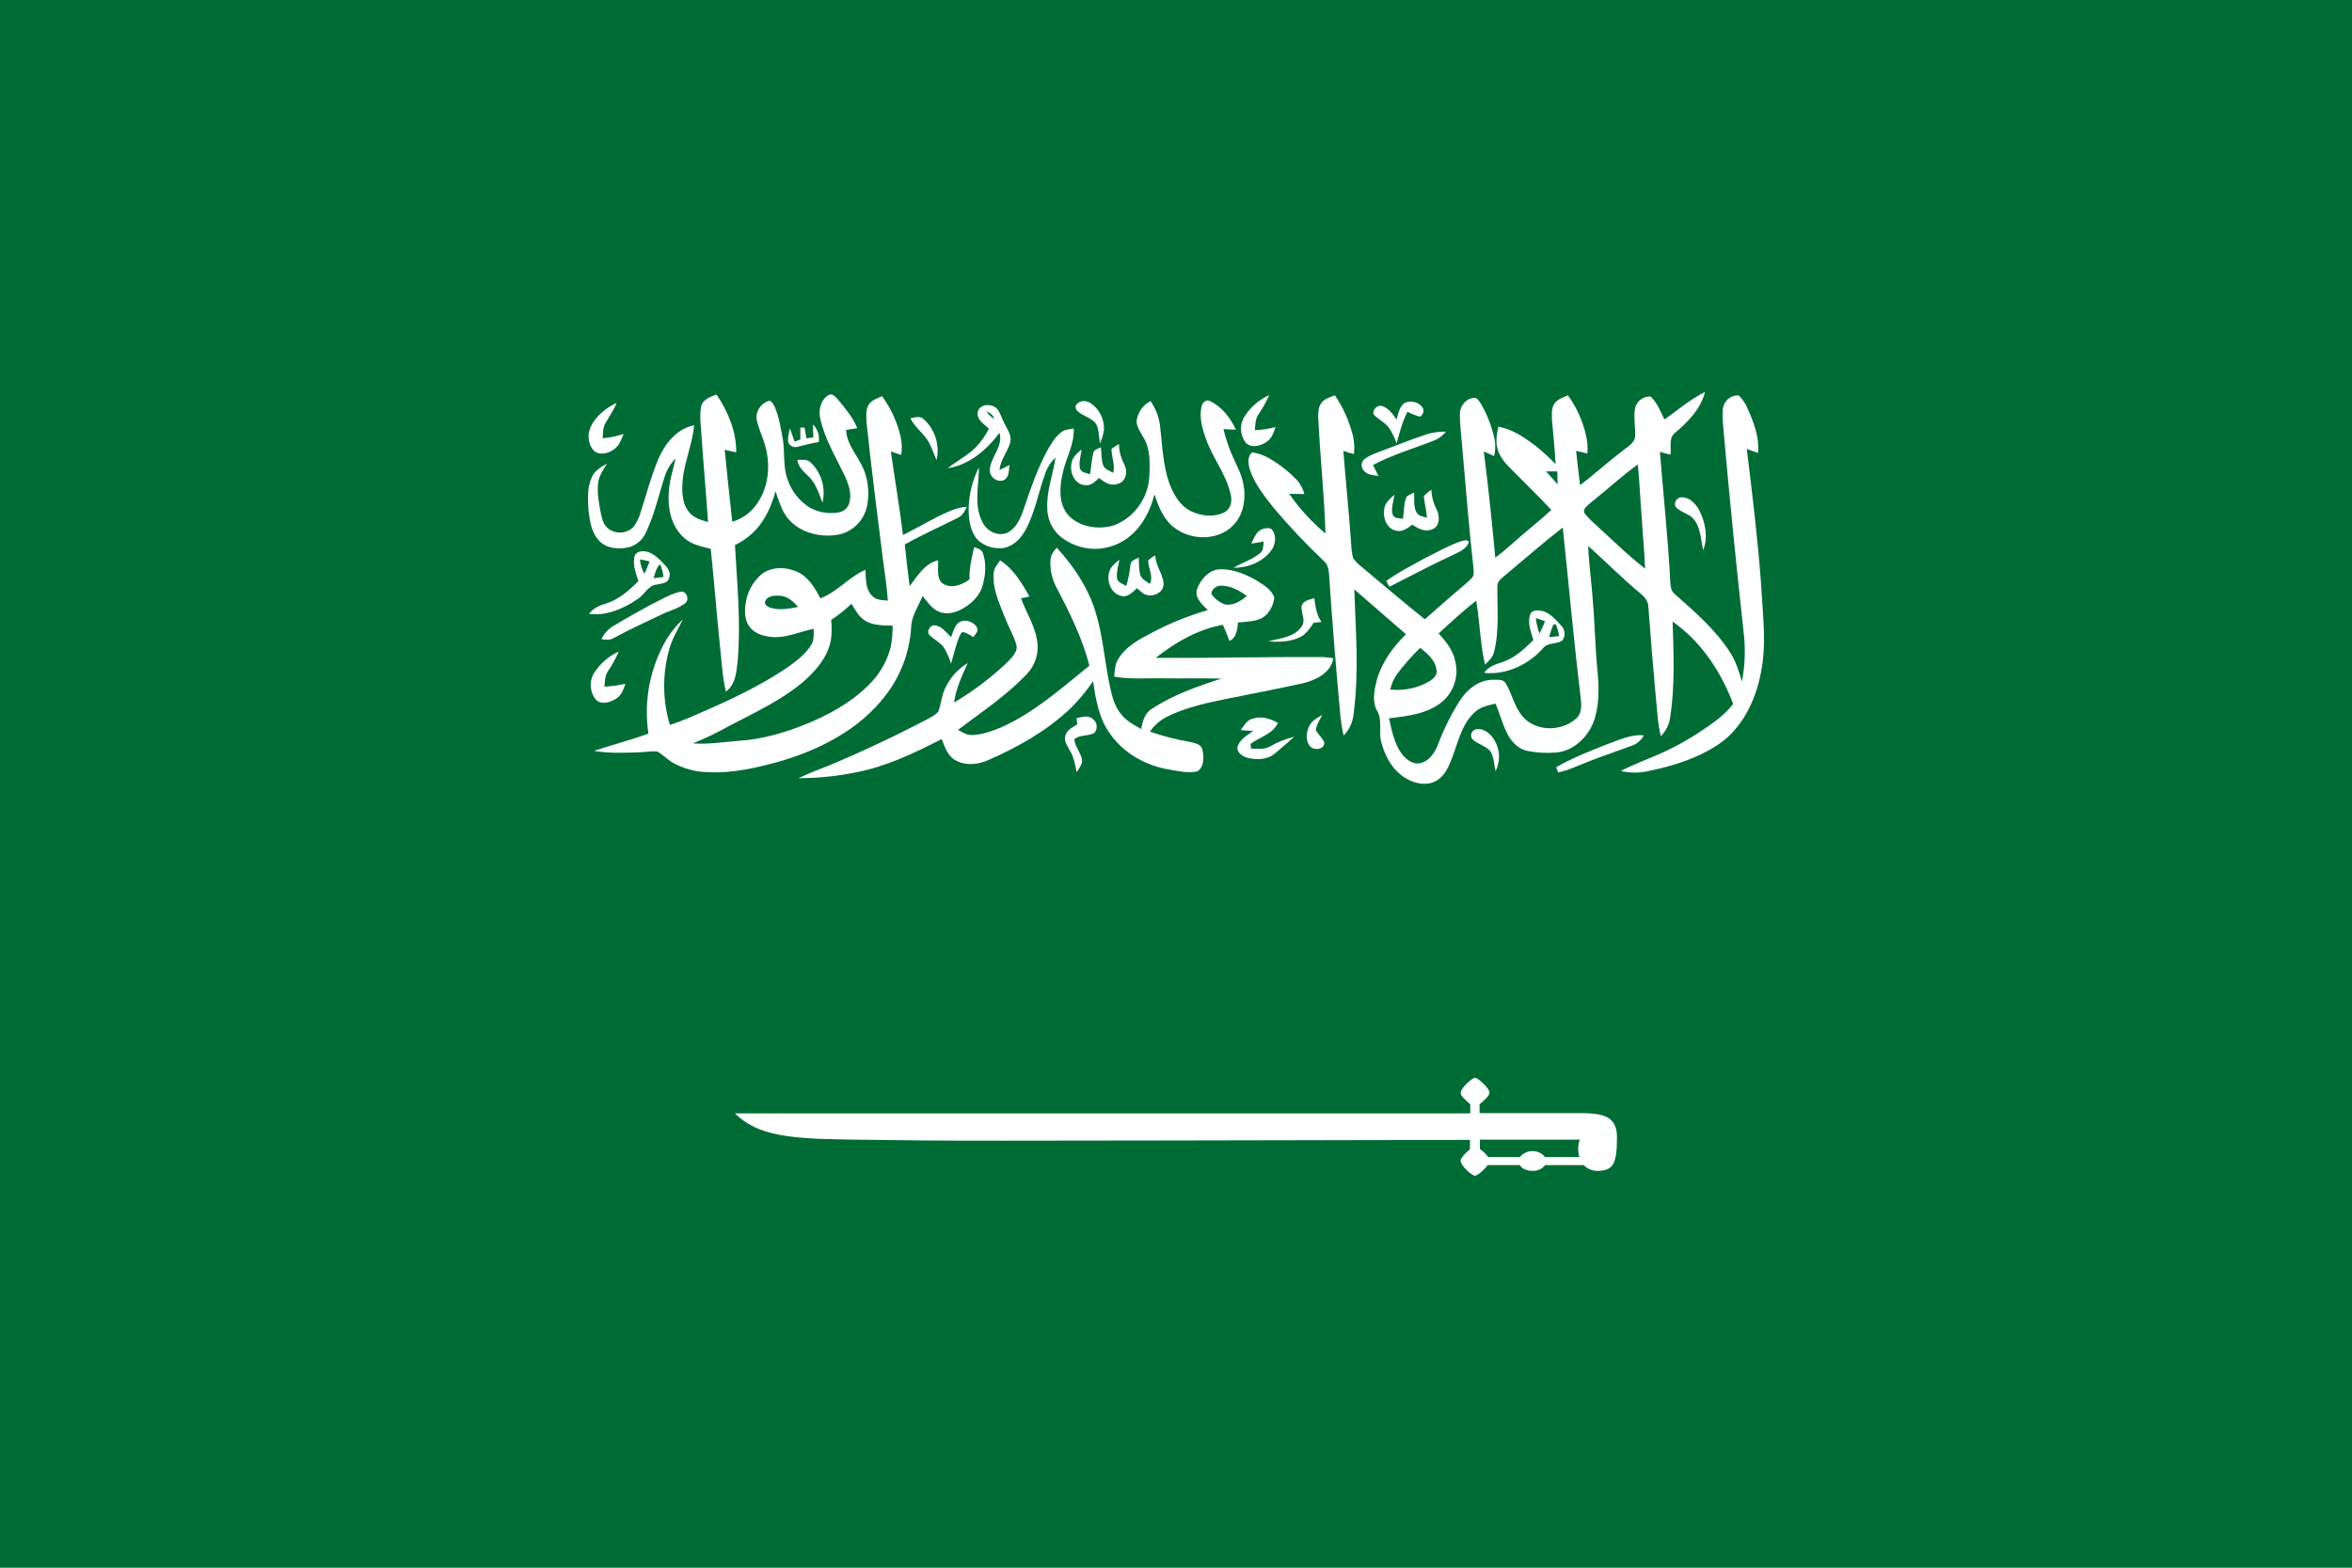
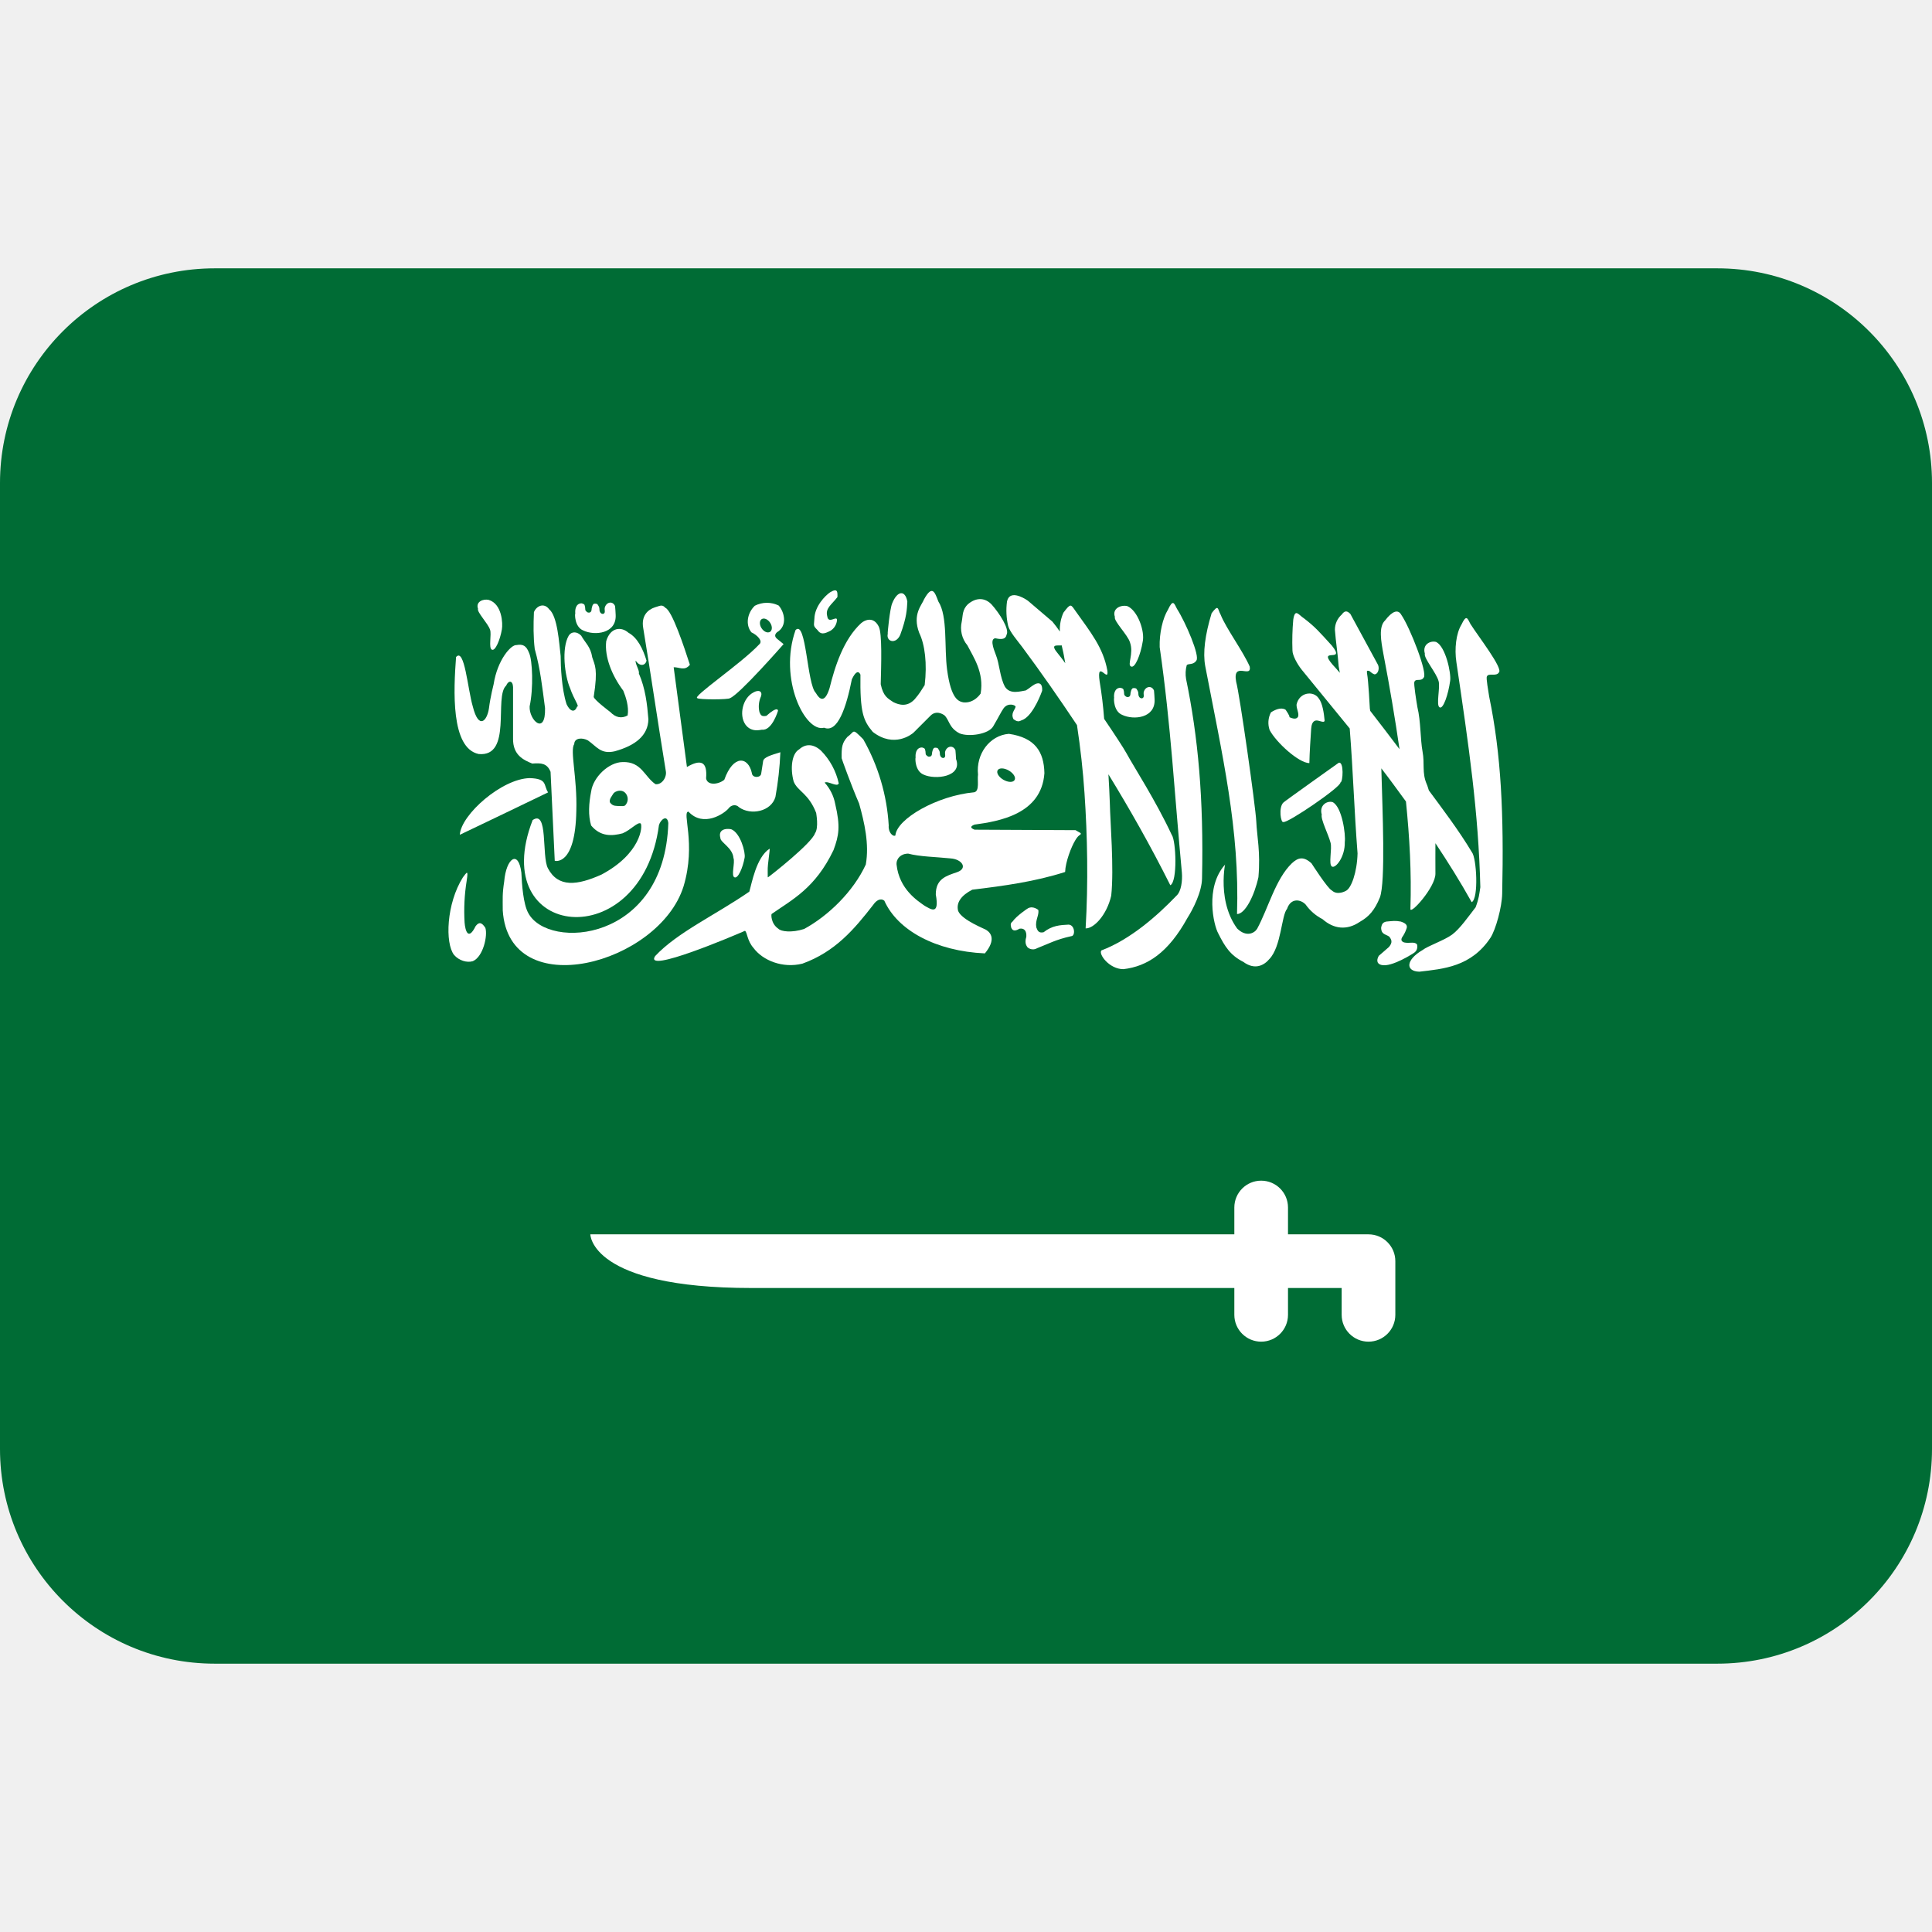
- <svg xmlns="http://www.w3.org/2000/svg" viewBox="0 0 900 600">
-   <path fill="#006c35" d="M900 600V0H0v600z" />
-   <path fill="#fff" d="M636.911 160.576c5.1-3.635 9.844-7.712 15.52-10.576-1.622 6.5-6.486 11.457-11.466 15.644-2.548 1.983-1.39 5.618-1.738 8.372a56 56 0 0 1-4.053-1.1c1.274 16.525 3.127 32.94 3.938 49.465.115 1.873.231 3.856 1.853 5.068 7.643 6.83 15.519 13.55 21.078 22.253 2.2 3.416 3.359 7.271 4.517 11.127a61.2 61.2 0 0 0 .579-19.5q-4.168-37.677-7.528-75.575c-.231-3.085-.695-6.28-.347-9.364a5.83 5.83 0 0 1 6.022-5.068 14.5 14.5 0 0 1 3.591 5.4c2.316 5.178 4.4 10.8 3.821 16.635-1.389-.44-2.779-.991-4.285-1.542 2.085 17.076 4.17 34.152 5.444 51.338.579 11.568 2.316 23.245-.116 34.7-2.085 10.576-7.3 21.262-16.562 27.321-7.76 5.068-16.793 7.932-25.827 9.805a23.7 23.7 0 0 1-11.119.11c3.822-2.093 8.108-3.635 12.161-5.4a106 106 0 0 0 16.909-8.813c4.981-3.305 10.192-6.61 13.9-11.458-4.633-12.338-12.277-23.906-23.164-31.508.348 12.119.927 24.458-.926 36.466a12.53 12.53 0 0 1-3.591 7.381c-1.274-5.068-1.389-10.356-1.969-15.534a1667 1667 0 0 1-2.779-33.821c0-2.313-1.506-4.076-3.243-5.4-6.833-5.729-13.2-12.119-19.8-18.068.232 6.941 1.274 13.771 1.738 20.6.81 9.254.926 18.508 1.853 27.762.579 6.5.694 13.33-1.738 19.5-2.432 5.839-7.875 10.8-14.361 11.238a40.3 40.3 0 0 1-10.308-.551c-3.59-.551-6.37-3.3-7.991-6.39-1.969-3.746-3.011-7.932-4.633-11.788-3.011.661-6.138 1.322-8.339 3.636-4.632 4.406-6.022 11.127-8.223 16.855-1.274 3.415-2.779 7.161-6.138 9.034-3.474 1.983-7.76 1.212-11.118-.661-5.1-2.754-8.223-8.042-9.729-13.44-1.506-4.187.579-9.034-1.969-13-1.853-3.636-.811-7.932.116-11.678 1.969-6.72 6.138-12.449 11.118-17.3l-19.8-17.186c.579 15.864 1.853 31.728-.232 47.482a13.78 13.78 0 0 1-3.822 8.483 60 60 0 0 1-1.39-9.144q-2.431-26.11-4.169-52.219c-.116-1.984-.463-4.187-2.085-5.509a253 253 0 0 1-19.225-20.381c-3.475-4.406-7.065-8.923-8.918-14.211-.695-2.2-1.274-5.288.81-6.941a18.1 18.1 0 0 1 6.718 2.424 46.9 46.9 0 0 1 10.539 8.372 12.4 12.4 0 0 1 2.664 5.178c-1.969 0-3.822-.11-5.791-.11a77 77 0 0 0 13.9 15.2c-.463-14.762-2.085-29.635-2.78-44.4 0-1.983 0-4.186 1.39-5.839 1.274-1.432 3.243-1.983 4.98-2.644a48 48 0 0 1 6.949 15.644 22.4 22.4 0 0 1 .348 6.83c-1.39-.33-2.78-.771-4.054-1.212.927 12.008 2.2 23.907 3.012 35.915a25.4 25.4 0 0 0 .694 5.067 13 13 0 0 0 2.664 2.865c8.223 6.94 16.446 13.881 24.785 20.6 4.98-4.3 9.844-8.7 14.825-12.889a27 27 0 0 0 3.242-2.975c.927-.991.58-2.424.58-3.635-1.622-14.432-2.78-28.864-4.054-43.3-.348-5.288-1.158-10.466-1.158-15.644-.116-3.085 2.316-6.169 5.443-6.279 1.39-.111 1.969 1.432 2.664 2.313a47.8 47.8 0 0 1 5.1 13.11 15.15 15.15 0 0 1-.116 6.83c-1.274-.551-2.664-1.212-3.938-1.762 1.738 13.55 3.127 27.1 4.4 40.651 3.591-2.644 6.834-5.728 10.192-8.593 3.706-3.195 7.644-6.279 11.234-9.694-4.285-4.627-8.8-8.924-13.2-13.441-2.779-2.864-6.138-5.618-7.3-9.7-.927-2.864-.348-5.949.232-8.7 5.211.882 9.728 3.966 13.9 7.051a81 81 0 0 1 7.991 7.271c-.232-5.729-.927-11.457-1.39-17.186 0-2.2-.232-4.627 1.274-6.39 1.274-1.432 3.243-1.983 4.864-2.754a42.3 42.3 0 0 1 6.834 14.983 22.1 22.1 0 0 1 .579 7.271c-1.39-.331-2.9-.661-4.286-.992.464 4.407.927 8.7 1.506 13.11 5.443-4.076 10.424-8.7 15.867-12.779 1.853-1.763 5.212-3.085 5.212-6.17.116-3.305-.579-6.72-.116-10.025a5.82 5.82 0 0 1 6.022-4.957c2.78 2.644 3.822 5.949 5.328 8.813zm-28.259 31.838c-.927.992-2.664 1.873-2.548 3.526.695 1.432 2.084 2.534 3.243 3.745 6.717 6.06 13.087 12.449 20.152 17.958-.232-6.5-.927-12.89-1.274-19.39-.579-6.83-.811-13.661-1.506-20.491-6.254 4.517-11.929 9.805-18.067 14.652m-17.025-12.008c1.5 1.653 2.9 3.305 4.4 4.958 0-1.653-.116-3.305-.116-4.958zm-16.215 40.211c-1.158.992-2.548 2.093-2.432 3.746-.116 8.373.811 16.966-1.274 25.118-.463 2.093-1.969 3.525-3.474 4.847-1.854-8.042-1.969-16.3-3.359-24.457-4.98 3.966-9.729 8.263-14.361 12.559 2.663 2.975 5.327 6.17 6.254 10.246a15.5 15.5 0 0 1-4.866 15.864c-5.675 4.737-13.319 5.508-20.383 6.39 1.042 4.627 1.968 9.474 4.748 13.44 1.737 2.314 4.517 4.517 7.528 3.636 3.243-.882 5.212-3.966 6.37-6.831a92 92 0 0 1 8.337-16.855c2.78-4.407 7.3-8.043 12.624-8.153 1.737.11 4.054-.44 5.1 1.432 2.316 3.856 3.127 8.483 6.022 12.119 4.865 6.389 15.172 6.5 20.963 1.212 1.969-1.763 1.969-4.627 1.738-7.051-2.664-21.923-4.633-44.067-6.95-65.99-7.76 6.059-15.057 12.449-22.585 18.728m-40.883 37.457a16.8 16.8 0 0 0-2.548 5.839 24.76 24.76 0 0 0 15.056-3.195c1.39-.881 3.011-2.313 2.664-4.186-.348-3.746-3.475-6.39-6.254-8.593a85.5 85.5 0 0 0-8.918 10.135M317.025 151.212c1.389-.882 2.663.661 3.59 1.652 2.78 3.416 5.791 6.831 7.412 11.017-1.39.22-2.895.441-4.285.661.347 6.61 5.907 11.127 7.528 17.406a24.4 24.4 0 0 1 .463 11.9 14.04 14.04 0 0 1-11 10.8c-6.37 1.1-13.551-.441-18.3-5.178-3.127-3.085-4.286-7.491-5.675-11.457-1.506 5.4-3.707 10.576-7.529 14.762a27.2 27.2 0 0 1-7.991 5.839c.811 14.762 2.316 29.525 1.042 44.177-.463 4.186-.694 9.144-4.516 11.9-1.39-5.839-1.622-11.9-2.317-17.957-1.274-12.229-2.2-24.457-3.474-36.686-3.591-.881-7.528-1.652-10.308-4.3-4.633-4.187-6.138-10.687-5.791-16.636.116-4.627 1.622-9.144 2.664-13.66a16.8 16.8 0 0 0-3.938 6.169c-2.432 7.381-4.053 15.093-7.412 22.144a10.06 10.06 0 0 1-6.717 5.728c-3.707.771-8.108.551-11-2.313-3.127-3.085-3.822-7.712-4.285-11.9-.232-4.3-.579-8.924 1.39-12.89 1.158-2.424 3.59-3.746 5.675-4.957-1.39 2.313-3.012 4.627-3.359 7.271-.463 3.745.232 7.6.926 11.237.464 2.2.927 4.627 2.664 6.169a7.42 7.42 0 0 0 9.729-.22 16.1 16.1 0 0 0 2.779-5.4c2.317-7.051 4.17-14.322 7.065-21.153 2.548-5.728 7.065-11.347 13.551-12.559-.695 7.822-4.285 15.093-4.517 23.025-.116 3.526.232 7.382 2.548 10.136 1.737 2.313 4.633 3.084 7.3 3.856-.694-10.687-1.737-21.373-2.432-32.169-.231-3.966-.926-8.042-.231-12.008.579-2.755 3.59-3.746 5.906-4.627 4.4 6.5 7.644 14.211 7.528 22.143-1.5-.33-2.895-.661-4.4-.991.927 9.144 1.853 18.4 2.9 27.541a17.37 17.37 0 0 0 9.5-6.94c4.517-6.5 5.212-14.983 3.011-22.474-.927-3.195-2.432-6.17-3.127-9.475-.7-3.084 1.506-6.279 4.285-7.271 1.274-.55 1.853.992 2.432 1.873 1.738 3.746 2.317 7.932 3.127 12.008 1.043 5.4 0 11.017 1.969 16.195a20.03 20.03 0 0 0 8.687 10.8 16.84 16.84 0 0 0 11.118 1.653 4.99 4.99 0 0 0 3.822-3.746c.926-3.525-.347-7.161-1.853-10.355-3.475-7.272-7.76-14.212-9.381-22.144-.579-2.864.231-6.83 3.243-8.593z" />
-   <path fill="#fff" d="M476.041 159.7a21.93 21.93 0 0 1 9.613-8.483 43.4 43.4 0 0 1-4.169 7.491c-1.159 1.763-1.159 3.966-1.274 5.949a37.8 37.8 0 0 0 7.875-1.212c-.695 2.094-1.39 4.3-3.359 5.619-2.2 1.542-5.443 2.534-7.759.661a8.63 8.63 0 0 1-.927-10.025m-143.613-4.853c1.158-1.762 3.359-2.423 5.1-3.2a42.35 42.35 0 0 1 7.181 15.865 18.1 18.1 0 0 1 .116 6.61c-1.274-.441-2.664-.882-3.938-1.322 1.5 10.686 3.359 21.262 4.633 31.948 6.138-2.974 11.813-6.61 18.183-9.254a20 20 0 0 1 6.254-1.542c-.811 1.762-1.737 3.525-3.59 4.3-6.718 3.415-13.551 6.39-20.153 10.136.58 5.288 1.159 10.686 1.854 15.974 3.011-3.856 5.675-8.7 10.886-9.915.232 2.864-.695 6.279 1.39 8.593 3.243 2.534 7.644.991 10.655-1.322-.231-4.186.927-8.263 1.738-12.339 1.274.551 2.895.771 3.358 2.314 1.39 3.856 1.043 8.152 0 12.008-1.042 4.407-4.632 7.712-8.57 9.695-2.432 1.211-5.444 1.872-8.107.771-2.78-1.1-4.517-3.746-6.37-6.059-1.622 3.966-4.286 7.6-4.4 12.118a47.25 47.25 0 0 1-9.845 26c-9.844 12.89-24.9 20.6-40.188 25.119-8.8 2.423-17.952 4.627-27.217 4.186a28.55 28.55 0 0 1-14.362-3.856c-1.853-1.212-3.474-2.864-5.327-3.966-2.316-.441-4.749.22-7.181.22-5.791.221-11.581.441-17.256-.55 6.949-2.314 14.013-4.077 20.847-6.611a55.38 55.38 0 0 1 6.949-36.134 37.4 37.4 0 0 1 6.254-7.6c-1.969 3.966-4.4 7.822-5.444 12.229a51.83 51.83 0 0 0 .464 28.2c4.748-1.542 9.381-3.635 13.9-5.618 10.539-4.627 20.847-9.585 30.459-15.974 3.591-2.534 7.3-5.178 9.729-9.034 1.158-1.873.927-4.076.927-6.169-4.981.991-9.845 3.305-15.057 3.194-3.242-.22-6.717-.881-9.033-3.415s-2.432-6.169-1.969-9.364a18.06 18.06 0 0 1 5.906-11.127c3.822-3.195 9.5-3.085 13.9-1.1 4.286 1.984 6.718 6.17 8.8 10.136 6.485-2.424 10.886-8.152 17.256-10.907.232 3.305-.116 7.161 2.432 9.805 1.506 1.873 4.054 1.763 6.139 1.983-.348-5.288-1.158-10.466-1.853-15.644-2.2-17.3-4.4-34.7-6.254-52.109-.116-2.533-.464-5.177.81-7.271zm-39.609 75.245c-.579 1.211.811 1.983 1.737 2.423 3.475 1.212 7.3.441 10.887-.22-1.853-1.983-4.054-4.186-7.065-4.3-1.969-.11-4.748 0-5.559 2.094zm25.248 7.16c.232 3.526.347 7.051-.811 10.356-1.853 5.619-6.138 10.136-10.539 13.881-8.455 6.941-18.415 11.458-28.028 16.525a116.5 116.5 0 0 1-13.55 6.5c5.906.441 11.813-.551 17.6-.991 8.918-.551 17.488-3.085 25.711-6.39 8.571-3.525 16.909-8.042 23.627-14.652a31.1 31.1 0 0 0 8.686-14.542 41.4 41.4 0 0 0 .811-8.483c-3.475-.11-7.181 0-10.308-1.763-2.548-1.432-3.938-4.186-5.443-6.61a57 57 0 0 1-7.76 6.169zm94.159-82.735c1.274-1.432 3.59-1.212 5.1-.221a11.66 11.66 0 0 1 5.1 10.246 19.3 19.3 0 0 1-1.506 5.178c-.463-2.534-.347-5.178-1.5-7.491-1.737-2.424-4.98-2.865-7.065-4.848-.824-.661-1.171-2.203-.129-2.864" />
-   <path fill="#fff" d="M459.711 155.839c.232-1.543 1.737-3.195 3.359-2.314 4.517 2.2 7.759 6.39 9.844 10.907-1.621 0-3.243-.11-4.748-.22a63 63 0 0 0 2.895 9.033c1.737 4.187 4.17 8.153 4.864 12.78.811 5.067-.115 10.8-3.706 14.652-6.717 7.491-20.152 6.169-25.943-1.873-2.2-2.864-3.358-6.169-4.517-9.584-1.853 7.271-5.79 14.321-12.392 18.067a20.86 20.86 0 0 1-22-.771 14.1 14.1 0 0 1-6.6-11.568c-.463-6.83 2.2-13.22 3.127-19.83a14.5 14.5 0 0 0-3.822 5.839c-2.779 7.381-3.937 15.313-7.875 22.254-1.853 3.3-4.98 6.279-8.918 6.61-3.822.22-7.992-1.212-10.192-4.517-1.969-3.085-2.432-6.83-2.432-10.466a36.3 36.3 0 0 1 3.938-15.974c0 6.94-2.085 14.542 1.389 21.042 1.738 3.635 6.37 5.728 9.961 3.745 3.243-1.983 4.748-5.728 5.906-9.143 2.433-7.272 4.98-14.653 8.571-21.483 1.5-2.754 3.127-5.619 5.675-7.6 1.274-1.1 3.127-1.1 4.748-1.432.348 6.17-3.127 11.568-4.285 17.517-1.158 5.178-1.506 11.347 2.2 15.644 4.169 4.516 11.118 5.618 16.909 4.076 7.991-2.534 13.782-10.576 14.13-18.949.231-4.958.463-10.356-2.2-14.762-1.158-2.314-3.359-4.738-2.432-7.6a9.7 9.7 0 0 1 5.1-6.39 21.35 21.35 0 0 1 3.59 9.034c.927 7.6 1.042 15.423 3.706 22.694 1.622 4.187 4.054 8.483 8.339 10.466 3.938 1.873 8.8 2.314 12.624.331 2.432-1.212 3.011-4.186 2.432-6.61-1.621-7.932-7.064-14.212-9.612-21.813-1.39-3.856-2.433-7.822-1.622-11.788zm77.829-1.653c2.432-1.1 5.907-.22 7.065 2.314a2.616 2.616 0 0 1-1.274 2.974 22.2 22.2 0 0 1-4.749-1.872c-1.968 3.745-3.011 7.932-4.169 12.118a27.3 27.3 0 0 0-2.78-5.839c-1.621-2.2-4.169-3.305-6.022-5.288-.579-1.763 1.5-3.746 3.243-3.195 2.548.771 4.053 3.085 5.559 5.178.695-2.313 1.042-5.068 3.127-6.39m-311.548 9.254c1.969-4.186 5.791-7.271 9.961-9.254-1.043 2.755-2.78 5.068-4.17 7.6-1.158 1.763-1.042 3.966-1.158 5.949a34.4 34.4 0 0 0 7.991-1.653c-.81 2.094-1.621 4.407-3.59 5.839-2.085 1.543-5.212 2.424-7.412.882-2.548-2.203-3.014-6.278-1.622-9.363" />
-   <path fill="#fff" d="M374.122 157.822c.695-3.636 6.139-3.526 7.876-.771 1.158 1.983 1.737 4.076 2.895 6.059 1.043 1.983 2.317 4.076 1.622 6.39-1.043 3.635-3.706 6.5-4.054 10.355 1.274-.551 2.548-1.212 3.822-1.873-.347 1.983 0 4.627-2.085 5.729-2.548 1.212-5.675-1.212-5.443-3.966.347-4.957 5.212-8.813 3.706-14.1-4.864 6.5-11.582 12.338-19.805 13.55 3.591-2.864 7.644-4.847 10.887-8.152a29.3 29.3 0 0 0 4.865-6.941c-1.738-1.762-4.749-3.415-4.286-6.279zm3.359-.331a9.1 9.1 0 0 0 3.011 2.865 4.5 4.5 0 0 0-3.011-2.865m-29.07 2.644c1.737-.44 3.822-1.1 5.212.441a16.25 16.25 0 0 1 4.748 15.534c-.926-2.094-1.621-4.3-2.664-6.28-1.737-3.746-5.559-5.949-7.3-9.7zm-37.293 2.314a8.03 8.03 0 0 1 2.2 6.72c-2.779.441-5.559 1.212-8.338 1.873a2.89 2.89 0 0 1-3.475-2.2 17.7 17.7 0 0 1 .811-4.848c.579 1.653 1.158 3.3 1.737 5.068.695-.331 1.506-.551 2.2-.881v-4.517h1.621c.232 1.322.463 2.754.695 4.076.926-.11 1.737-.22 2.664-.331-.116-1.652-.116-3.305-.116-4.957zm235.224 3.635a24.5 24.5 0 0 1 6.949-.881 11.2 11.2 0 0 1-4.053 3.195c-7.992 3.195-16.215 5.508-23.859 9.584.695 1.433 1.39 2.755 2.085 4.187-1.853-.331-4.054-.331-5.443-1.873a3.09 3.09 0 0 1 .115-4.627 18.6 18.6 0 0 1 4.17-2.2c6.6-2.424 13.2-5.178 20.036-7.382zm-121.029 5.729a21.5 21.5 0 0 1 2.9-1.873c-.116 2.975.926 5.619 2.2 8.263s.232 6.389-2.895 7.05c-2.664.882-5.1-.771-6.949-2.313-1.506 1.322-3.127 3.085-5.328 2.754-4.053-.22-6.022-4.957-5.211-8.483.347-2.313 2.2-3.745 3.822-5.178-.232 2.424-1.159 4.848-.58 7.271.464 1.653 2.433 1.653 3.822 2.2.464-2.644.579-5.4 1.274-8.153.232-1.432 1.969-1.542 2.9-2.2.231 2.314.116 4.627.811 6.83.579 1.653 2.548 2.2 3.937 2.975.695-3.195-.695-6.169-.695-9.144zM305.1 176c1.738 0 3.822-.33 5.212 1.1a16.02 16.02 0 0 1 4.4 15.313c-1.39-3.635-2.548-7.6-5.559-10.355-1.853-1.652-3.71-3.525-4.053-6.058m239.737 13.881a15 15 0 0 1 2.895-2.424 17.9 17.9 0 0 0 2.085 7.712c1.158 2.423 1.158 6.279-1.738 7.381-2.663 1.212-5.443-.221-7.644-1.763-1.737 1.322-3.821 2.975-6.254 2.314-3.59-.772-5.1-4.958-4.517-8.263.232-2.424 2.317-3.966 3.938-5.508-.347 2.534-1.39 5.067-.695 7.6.579 1.653 2.548 1.322 3.938 1.653.463-2.865.232-5.839 1.39-8.483a12 12 0 0 1 2.895-1.542c.116 2.533-.347 5.288.927 7.6.811 1.432 2.548 1.542 3.938 1.983-.116-2.754-.927-5.508-1.159-8.262zm96.243 3.966a2.617 2.617 0 0 1 2.548-3.526c2.9 0 5.1 2.424 6.486 4.737 2.432 4.738 3.59 10.466 1.622 15.534-1.043-4.517-.927-10.246-5.1-13.22-1.853-1.1-4.054-1.763-5.56-3.525zm-159.943 9.915a5.34 5.34 0 0 1 5.212-1.433c2.316 2.2 1.853 6.17 0 8.483-3.359 4.407-8.918 6.5-14.361 6.5 3.358-1.983 7.18-3.085 10.192-5.618 1.389-.992 1.158-2.865 1.389-4.407-1.621.22-3.243.551-4.748.771a22.3 22.3 0 0 1 2.316-4.3zm77.829 3.415c1.043-.221 2.432-.882 3.127.22-.81 2.644-3.59 3.746-5.791 4.847-8.338 3.856-16.446 8.153-24.669 12.339-.347-.771-.81-1.432-1.158-2.2 4.633-3.415 9.729-5.949 14.709-8.7 4.633-2.314 9.034-4.848 13.782-6.5zm-156.932 6.5c.232-1.653 1.39-2.865 2.317-4.077 6.369 6.941 11.813 14.983 14.708 24.127 2.78 8.7 3.475 17.847 5.212 26.771.927 4.517 1.737 9.254 4.749 12.889 1.968 2.534 4.864 4.076 7.644 5.619.579-2.865 1.274-5.949 3.937-7.6 8.107-5.4 17.489-8.7 26.754-11.677-7.528-.221-15.172 0-22.7-.111-6.138-.11-12.277.441-18.3-.661.231-2.313.231-4.737 1.621-6.83 2.78-4.627 7.644-7.271 12.277-9.695a113.4 113.4 0 0 1 21.889-8.923c-1.969-2.093-4.98-4.407-4.169-7.822 1.39-3.966 4.864-7.932 9.265-7.822 4.865 0 9.613 1.983 13.782 4.407 2.548 1.652 5.675 3.415 6.6 6.5a11.5 11.5 0 0 1-2.548 5.949c-2.664 3.305-7.412 3.084-11.35 3.525-.232 2.644-.579 5.839-3.243 7.051a138 138 0 0 0-2.548-6.17c-9.613 1.763-18.183 6.72-25.711 12.669 21.31.111 42.505-.44 63.815-.33 1.39.11 2.779.22 4.169.441-.926 5.618-6.6 8.372-11.581 9.584-10.076 2.2-20.153 4.187-30.229 6.17-7.528 1.542-15.172 3.305-22 6.72a17.9 17.9 0 0 0-6.37 5.618 92.7 92.7 0 0 0 15.4 3.966c1.737.441 4.169.771 4.633 2.865.694 2.754.81 6.61-1.854 8.372-3.358.772-6.833 0-10.191-.55-9.266-1.433-18.184-6.28-23.511-14.212-4.054-5.729-5.212-12.89-6.254-19.72a66 66 0 0 1-8.8 10.576c-9.034 8.483-19.921 14.652-31.271 19.61-3.938 1.763-8.918 2.313-12.856-.11-2.779-1.653-3.822-5.068-4.98-7.932-10.539 5.4-21.31 10.576-33.008 12.779a111.3 111.3 0 0 1-21.773 2.2c3.822-1.873 7.759-3.305 11.581-4.847 12.74-5.288 25.248-11.237 37.525-17.627 1.506-.881 3.359-1.652 4.4-3.084 1.158-3.195 1.274-6.61 3.011-9.695a22.1 22.1 0 0 1 8.223-8.814c-2.2 4.848-4.516 9.805-5.211 15.093a112.4 112.4 0 0 0 20.731-15.754c1.621-1.762 3.938-3.966 3.011-6.61-1.158-3.745-3.127-7.05-4.517-10.686-2.084-5.288-4.632-10.8-4.053-16.635.115-1.873 1.5-3.305 2.432-4.737 5.1 3.3 8.339 8.7 11.234 13.881-1.042.22-2.2.44-3.243.661 1.969 5.4 5.212 10.245 6.138 15.974a14.98 14.98 0 0 1-3.474 12.559c-7.876 8.483-17.6 14.873-26.754 21.813 1.622.882 3.359 2.093 5.328 1.983 3.822-.11 7.528-1.432 11-2.864 12.74-5.619 23.164-14.983 33.935-23.686-2.664-10.356-7.412-20.05-12.393-29.525a19.65 19.65 0 0 1-2.432-11.567zm61.5 13.66a11.1 11.1 0 0 0 5.1 3.966c3.127.661 6.138-1.211 8.455-3.194-2.9-2.2-6.255-3.966-9.961-3.966-1.737 0-3.59 1.432-3.59 3.194zm-220.864-13.66a2.727 2.727 0 0 1 2.664-2.644c3.938-.441 6.717 2.754 9.149 5.288 1.274 1.322 2.317 3.084 1.506 4.957-.463 2.093-2.9 1.983-4.517 2.424-3.474.22-4.864 3.966-7.528 5.618-5.328 3.636-11.929 6.5-18.531 5.619 1.622-2.314 4.286-3.305 6.834-4.076 4.748-1.543 8.57-4.958 12.045-8.483-.927-2.864-2.085-5.729-1.622-8.7zm2.2.44a13.4 13.4 0 0 0 1.737 5.509 82 82 0 0 0 1.969-4.738 37 37 0 0 0-3.705-.771zm5.211 7.161c1.274-.11 2.548-.33 3.822-.44a17.7 17.7 0 0 0-1.274-4.848c-1.621 1.212-1.853 3.415-2.548 5.288" />
-   <path fill="#fff" d="M439.327 214.558a9.7 9.7 0 0 1 2.78-1.983c0 3.856 2.779 6.83 3.127 10.576.347 3.856-4.633 5.839-7.644 4.076-.926-.661-1.737-1.432-2.548-2.093-1.621 1.432-3.359 3.525-5.791 2.975-3.706-.661-5.675-4.958-4.98-8.483.348-2.424 2.316-3.966 4.054-5.4-.348 2.314-1.158 4.517-.927 6.941.232 1.763 2.2 2.314 3.59 3.085a49 49 0 0 0 1.622-8.373c.232-1.542 2.085-1.763 3.127-2.534.116 2.314 0 4.737.695 6.941.695 1.542 2.316 2.313 3.59 3.195 1.39-2.975-.579-5.949-.695-8.924zm-184.844 14.101c1.969-.881 4.054-1.983 6.255-2.2 2.084-.11 3.127 3.085 1.5 4.407-2.432 1.873-5.327 2.644-8.107 3.856-6.486 3.084-12.972 6.059-19.341 9.474-1.39.881-3.128.661-4.633.441a11 11 0 0 1 4.053-4.738c6.723-4.079 13.44-7.824 20.273-11.24m243.563 3.416c.464-2.2 3.012-2.534 4.865-3.195.463 3.195.811 6.5 2.779 9.144-1.042.11-2.084.22-3.011.33-1.39 2.093-2.895 4.407-5.212 5.508-3.822 1.873-8.107 1.873-12.276 1.653 4.4-1.212 9.844-1.542 12.74-5.508 1.969-2.314-.116-5.288.115-7.932m87.442 3.194c.579-1.762 2.664-1.762 4.17-1.542 3.243.551 5.559 3.305 7.644 5.619a4.34 4.34 0 0 1 .579 5.728c-2.085 1.653-5.444.661-7.3 2.865-5.559 6.389-14.129 10.466-22.7 9.584 1.622-2.313 4.285-3.305 6.949-4.076 4.749-1.542 8.455-5.068 11.929-8.483-.926-3.085-2.316-6.39-1.274-9.695zm2.2 1.322a25.3 25.3 0 0 0 1.39 5.839 24.7 24.7 0 0 0 2.084-4.737c-1.157-.441-2.431-.771-3.473-1.102zm6.717 2.424a34 34 0 0 0-1.621 4.847c1.274-.11 2.548-.33 3.822-.44a20.2 20.2 0 0 0-1.274-4.517c-.232 0-.694.11-.926.11zm-228.042-.33c2.2-2.094 6.138-.992 7.528 1.542.695 1.432-.811 2.534-1.39 3.635a15.8 15.8 0 0 0-3.59-1.872c-1.159-.331-1.506.991-1.854 1.762-1.389 3.3-2.084 6.831-3.127 10.246a28.5 28.5 0 0 0-2.663-6.059c-1.39-1.983-3.707-3.085-5.444-4.738-1.621-1.322.116-4.186 1.969-3.855 2.664.33 4.285 2.754 6.138 4.516.695-1.762 1.159-3.745 2.433-5.177m-139.212 19.169a21.93 21.93 0 0 1 9.612-8.483 44.4 44.4 0 0 1-4.169 7.6c-1.158 1.763-1.158 3.856-1.274 5.839a50 50 0 0 0 7.991-1.1c-.695 2.093-1.5 4.406-3.474 5.618-2.2 1.432-5.328 2.534-7.644.661a8.86 8.86 0 0 1-1.042-10.135m184.843 16.965c1.969-.33 4.286-1.211 6.023.221a3.668 3.668 0 0 1 .695 5.508c-2.432 1.322-5.559.551-7.644 2.424.347 2.864 2.548 5.178 3.011 7.932.116 1.763-1.274 3.195-2.084 4.627-.58-2.754-1.043-5.729-2.548-8.152-.927-1.763-2.317-3.526-1.854-5.619.464-2.314 2.9-3.415 4.633-4.517a14.4 14.4 0 0 1-.232-2.424m88.832 3.416c.927-2.314 3.127-3.416 5.1-4.627-.811 1.872-2.2 3.745-2.432 5.838.926 1.653 2.432 2.865 3.243 4.628.231 2.864-3.938 3.305-5.444 1.542-1.737-1.983-1.5-5.068-.463-7.381zM479.4 275.04c3.243-1.1 6.717 0 9.613 1.652-2.085 4.3-6.949 5.4-10.54 8.042a9 9 0 0 1 .232 1.763c2.548.11 5.212.441 7.412-.881a34.3 34.3 0 0 1 9.15-3.636c-2.548 2.2-4.98 4.407-7.528 6.5-3.012 2.424-7.181 2.424-10.771 1.432-1.737-.55-3.938-2.093-3.359-4.3.927-2.754 3.706-4.187 5.907-5.839-1.622-.11-3.127-.22-4.749-.331 1.274-1.758 2.433-3.962 4.633-4.402m83.967 7.822a2.378 2.378 0 0 1 1.506-3.746c3.127-.551 5.791 1.983 7.181 4.517a12.39 12.39 0 0 1 .231 11.567c-.579-2.533-.579-5.177-1.853-7.491-1.737-2.313-4.98-2.754-7.065-4.847m52.465 1.652c4.286-1.542 8.571-3.525 13.2-3.085a8.4 8.4 0 0 1-4.285 3.856c-7.18 2.644-14.477 5.068-21.542 8.043a36.5 36.5 0 0 1-6.949 2.313c-.231-.661-.579-1.322-.81-1.983 6.485-3.746 13.434-6.39 20.383-9.144zm-13.997 141.514h-35.672v-3.382c1.611-1.393 3.8-3.283 3.8-4.377 0-1.89-4.487-5.769-5.523-5.769-1.151 0-5.523 3.979-5.523 5.769 0 1.194 1.956 2.885 3.567 4.277l.115.1v3.481H281.25c10.011 9.947 24.855 9.848 54.658 10.146 26.581.4 26.466.4 226.573 0v3.581c-1.611 1.393-3.567 3.283-3.567 4.377 0 1.89 4.257 5.769 5.523 5.769.806 0 3.452-2.188 4.833-4.078h12.312c.806 1.392 2.647 2.188 4.833 2.188a5.65 5.65 0 0 0 4.833-2.188h14.729a7.36 7.36 0 0 0 5.869 2.188c5.638-.2 6.9-3.083 6.9-13.03-.115-8.356-5.753-9.251-16.915-9.052zm2.531 16.81h-13.118a6.247 6.247 0 0 0-9.665 0H569.5a14.4 14.4 0 0 0-3.222-3.083v-3.581h38.2a11 11 0 0 0-.112 6.664" />
+ <svg xmlns="http://www.w3.org/2000/svg" width="800px" height="800px" viewBox="0 0 36 36" aria-hidden="true" role="img" class="iconify iconify--twemoji" preserveAspectRatio="xMidYMid meet">
+   <path fill="#006C35" d="M32 5H4a4 4 0 0 0-4 4v18a4 4 0 0 0 4 4h28a4 4 0 0 0 4-4V9a4 4 0 0 0-4-4z">
+ 
+ </path>
+   <g fill="#FFF">
+     <path d="M8.919 14.05c.632.06.283-1.069.512-1.274c.043-.101.123-.102.129.026v.958c-.006.312.199.403.358.468c.166-.013.276-.007.341.154l.078 1.658s.384.11.402-.933c.019-.612-.122-1.124-.039-1.243c.003-.117.152-.124.256-.067c.165.116.239.26.495.203c.391-.107.625-.297.631-.597c-.023-.285-.055-.57-.178-.855c.017-.052-.075-.186-.058-.238c.07.11.177.101.201 0c-.066-.219-.169-.429-.337-.52c-.138-.122-.34-.097-.414.157c-.034.292.106.64.318.923c.045.111.109.295.081.461c-.113.064-.227.038-.321-.062c0 0-.311-.233-.311-.285c.083-.528.019-.588-.027-.734c-.032-.202-.128-.267-.206-.405c-.078-.082-.183-.082-.233 0c-.138.238-.074.75.026.979c.071.21.181.343.129.343c-.043.119-.131.091-.195-.046c-.092-.284-.11-.707-.11-.898c-.028-.236-.058-.741-.213-.869c-.095-.129-.236-.067-.285.052c-.01.234-.012.469.015.686c.106.379.14.713.192 1.102c.014.521-.301.226-.287-.032c.073-.335.054-.863-.011-.997c-.051-.133-.112-.167-.236-.145c-.098-.008-.352.27-.424.73c0 0-.061.237-.087.448c-.035.238-.191.406-.301-.033c-.095-.319-.153-1.106-.312-.922c-.046.615-.101 1.697.421 1.807z">
+ 
+ </path>
+     <path d="M9.87 14.499c-.52.01-1.281.683-1.302 1.056c.548-.264 1.087-.518 1.645-.79c-.09-.135-.005-.256-.343-.266z">
+ 
+ </path>
+     <path d="M12.737 16.516c.241-.803-.039-1.395.092-1.392c.277.299.665.04.75-.064c.037-.052.128-.086.192-.018c.217.156.599.082.678-.192a6.03 6.03 0 0 0 .092-.833c-.177.055-.309.092-.321.165l-.037.238c-.015.077-.168.08-.174-.018c-.067-.305-.345-.345-.513.128c-.113.092-.317.11-.339-.027c.027-.317-.101-.36-.357-.211c-.082-.629-.165-1.23-.247-1.859c.107-.003.205.076.302-.046c-.107-.333-.333-1.013-.458-1.062c-.061-.074-.113-.028-.192-.009c-.134.043-.259.159-.22.384c.159.965.263 1.7.421 2.665c.024.113-.07.262-.192.247c-.207-.14-.259-.424-.613-.412c-.257.003-.55.281-.586.55c-.043.213-.058.445 0 .632c.18.216.397.195.586.146c.155-.064.284-.22.338-.183c.037.045.009.558-.732.952c-.449.201-.806.247-.998-.119c-.119-.229.009-1.099-.284-.897c-.867 2.235 2.03 2.545 2.354.092c.031-.101.153-.202.174-.037c-.067 2.222-2.241 2.375-2.61 1.676c-.092-.165-.119-.531-.128-.751c-.055-.437-.284-.269-.32.164c-.037.241-.027.309-.027.54c.115 1.755 2.915 1.001 3.369-.449zm-1.08-1.518c-.018.034-.097.02-.155.02c-.066-.003-.097-.014-.137-.067c-.018-.06.038-.117.063-.162c.031-.053.198-.108.257.04a.168.168 0 0 1-.028.169z">
+ 
+ </path>
+     <path d="M13.602 13.009c.174-.064.999-1.007.999-1.007c-.043-.037-.081-.064-.124-.101c-.046-.04-.041-.08 0-.119c.204-.119.139-.38.032-.499a.495.495 0 0 0-.444.004c-.143.137-.177.357-.064.495c.11.052.22.163.147.224c-.337.36-1.261.981-1.154 1.003c.023.03.59.029.608 0zm.611-1.481c.053-.013.121.034.153.104c.032.07.015.137-.037.15h-.002c-.052.013-.12-.034-.152-.104c-.031-.071-.014-.137.038-.15zm-5.351 5.73c-.136.277-.193.087-.205-.068a3.553 3.553 0 0 1 .039-.779c.034-.22 0-.153-.07-.064c-.309.492-.336 1.228-.165 1.447c.09.104.239.15.35.116c.194-.084.279-.478.233-.621c-.066-.101-.117-.117-.182-.031zm10.181-5.208c.356.478.694.965 1.025 1.461c.065.43.112.85.14 1.267c.055.804.071 1.674.021 2.521c.15.006.393-.244.477-.609c.055-.505-.02-1.404-.025-1.702a22.071 22.071 0 0 0-.027-.56c.394.644.778 1.318 1.153 2.067c.137-.064.107-.83.027-.938c-.3-.643-.713-1.279-.845-1.523c-.049-.09-.216-.346-.415-.639a7.506 7.506 0 0 0-.084-.698c-.062-.428.177.047.144-.202c-.077-.428-.315-.717-.593-1.109c-.09-.127-.087-.153-.226.031a.772.772 0 0 0-.066.351a2.458 2.458 0 0 0-.139-.185a51.319 51.319 0 0 0-.455-.388c-.101-.072-.347-.202-.391.014a1.25 1.25 0 0 0 .022.454c.026.107.181.285.257.387zm.74-.024c.019.083.039.166.052.251l.015.081a3.628 3.628 0 0 0-.131-.172c-.164-.194-.028-.152.064-.16z">
+ 
+ </path>
+     <path d="M21.919 16.693c-.348.363-.85.81-1.396 1.017c-.059.066.146.349.41.349c.443-.052.833-.301 1.194-.956c.097-.152.267-.479.271-.733c.033-1.486-.074-2.643-.297-3.717a.6.6 0 0 1 .012-.259c.028-.034.126 0 .178-.084c.075-.078-.201-.718-.359-.964c-.056-.11-.075-.184-.168.013c-.098.16-.163.439-.155.699c.211 1.463.276 2.744.414 4.207c.011.141-.01.347-.104.428zm5.83-3.71c-.015-.104-.061-.346-.043-.377c.028-.074.173.008.225-.077c.076-.077-.374-.655-.531-.901c-.057-.11-.076-.184-.169.013c-.098.16-.132.447-.093.699c.235 1.589.41 2.783.446 4.192c-.021.134-.025.206-.088.374c-.139.178-.292.4-.437.508c-.144.107-.451.21-.552.289c-.317.185-.318.396-.06.403c.442-.052.966-.088 1.327-.634c.097-.152.212-.565.217-.819c.033-1.486-.019-2.596-.242-3.67zm-3.351 1.237c.004-.204.023-.474.034-.643c.005-.063.02-.134.08-.15c.061-.016.169.062.17-.004c-.012-.129-.038-.321-.111-.412c-.1-.148-.365-.112-.412.12c.001.086.04.132.033.21c-.012.044-.058.074-.167.022c.018-.016-.071-.139-.071-.139c-.085-.052-.199.003-.272.05a.415.415 0 0 0-.024.33c.12.227.539.612.74.616z">
+ 
+ </path>
+     <path d="M24.257 12.481c.293.359.592.723.893 1.093c.065.826.082 1.502.146 2.328c-.009.35-.117.655-.22.699c0 0-.155.09-.259-.009c-.076-.031-.379-.505-.379-.505c-.155-.142-.257-.102-.367 0c-.304.293-.441.843-.647 1.221c-.054.085-.204.157-.371-.006c-.423-.579-.175-1.402-.227-1.19c-.377.425-.211 1.128-.126 1.28c.124.248.225.408.467.531c.22.162.392.06.486-.053c.222-.231.225-.816.329-.934c.072-.213.257-.177.346-.082a.876.876 0 0 0 .315.273c.207.183.454.216.697.049c.166-.093.275-.214.372-.453c.108-.288.049-1.612.027-2.406c.155.2.306.409.459.618c.067.663.105 1.323.083 1.997c-.016.135.47-.4.466-.654c-.002-.205 0-.391 0-.566c.234.352.462.715.676 1.099c.134-.07.09-.825.005-.929c-.247-.414-.576-.845-.803-1.153c-.015-.039-.023-.083-.041-.12c-.091-.211-.034-.381-.077-.605c-.042-.225-.031-.561-.096-.828c-.018-.104-.072-.438-.056-.469c.026-.075.126.002.175-.084c.073-.08-.253-.925-.419-1.167c-.06-.108-.168-.071-.302.105c-.123.116-.077.38-.03.631c.117.608.215 1.191.299 1.768a57.866 57.866 0 0 0-.545-.713l-.008-.044c0-.011-.027-.524-.051-.646c-.004-.049-.016-.064.036-.058c.055.046.062.049.097.065c.056.01.105-.085.072-.172l-.517-.952c-.041-.041-.095-.085-.16.011a.374.374 0 0 0-.128.283c.016.225.055.455.07.681l.022.122c-.023-.027-.051-.061-.063-.073c-.439-.462.202-.075-.084-.432c-.242-.266-.312-.349-.52-.509c-.104-.067-.167-.195-.201.023a4.553 4.553 0 0 0-.015.575c0 .092.093.26.174.36zm-8.901 1.079c.252.104.413-.376.517-.902c.07-.148.124-.164.16-.088c-.009.7.05.855.23 1.068c.401.31.733.039.76.013l.312-.312c.069-.073.162-.078.26-.013c.096.086.083.236.287.34c.172.069.54.016.625-.132c.115-.196.143-.264.195-.338c.082-.109.222-.06.222-.026c-.013.061-.095.122-.039.231c.098.073.12.026.178.01c.204-.098.356-.54.356-.54c.009-.165-.083-.151-.143-.117c-.078.047-.083.063-.161.111c-.1.015-.293.081-.388-.067c-.098-.178-.1-.426-.174-.605c0-.013-.13-.283-.009-.3c.061.011.19.045.211-.063c.063-.106-.137-.408-.273-.561c-.119-.13-.284-.146-.443-.013c-.112.103-.096.217-.118.326a.508.508 0 0 0 .105.443c.111.219.314.502.247.898c0 0-.118.188-.325.164c-.086-.019-.226-.056-.3-.606c-.056-.417.014-1-.163-1.273c-.064-.165-.11-.324-.266-.042c-.042.111-.222.279-.091.626c.107.219.15.576.102.974c-.074.113-.09.151-.187.264c-.136.146-.283.109-.396.054c-.106-.071-.188-.108-.236-.334c.009-.36.029-.95-.037-1.075c-.097-.194-.257-.124-.326-.065c-.329.301-.491.808-.59 1.211c-.091.294-.188.21-.256.091c-.166-.156-.177-1.373-.378-1.172c-.323.914.182 1.918.532 1.82z">
+ 
+ </path>
+     <path d="M20.137 15.524l-.096-.055l-1.881-.009c-.097-.037-.068-.069 0-.095c.449-.061 1.248-.191 1.301-.958c-.009-.399-.172-.661-.662-.733c-.359.028-.616.377-.575.76c-.017.104.034.306-.071.329c-.691.063-1.444.495-1.469.805c-.042.029-.136-.055-.124-.187a3.694 3.694 0 0 0-.475-1.606c-.218-.218-.15-.146-.296-.043c-.094.108-.111.182-.106.397c0 .008.176.499.325.843c.099.353.192.756.125 1.137c-.232.504-.699.956-1.149 1.201c-.232.075-.431.048-.48-.004c-.143-.096-.136-.273-.125-.276c.379-.265.813-.478 1.153-1.191c.1-.272.13-.437.031-.858a.814.814 0 0 0-.197-.398c.061-.04.236.093.263.014a1.253 1.253 0 0 0-.331-.61c-.135-.123-.282-.137-.406-.024c-.14.078-.17.356-.103.6c.074.184.275.215.419.584c0 .008.052.276-.022.381c-.059.184-.824.785-.866.812c-.021.026-.012-.013-.015-.113c-.005-.122.049-.41.034-.412c-.249.161-.332.654-.377.8c-.63.435-1.343.759-1.755 1.201c-.215.335 1.478-.385 1.675-.472c.044.032.039.183.157.318c.176.238.548.385.913.294c.61-.221.963-.637 1.321-1.098c.051-.075.131-.132.205-.075c.246.551.957.941 1.874.982c.213-.259.11-.384.024-.438c0-.008-.453-.18-.522-.352c-.042-.156.06-.293.264-.397c.589-.071 1.168-.15 1.729-.33c.006-.188.115-.47.19-.592c.072-.124.111-.087.1-.132zm-1.547-1.172c.028-.047.121-.045.208.006c.087.05.136.13.107.177c-.028.048-.122.045-.209-.006c-.087-.05-.134-.129-.106-.177zm-.757 1.9c-.202.069-.396.123-.396.415c.075.406-.103.267-.208.211c-.124-.089-.473-.304-.523-.768c-.008-.111.079-.204.218-.204c.209.057.518.061.786.089c.219.014.328.186.123.257zm-6.967-4.505c.216.104.624.06.606-.29c0-.031-.008-.135-.011-.163c-.044-.103-.164-.078-.192.029c-.009.035.015.091-.016.109c-.018.018-.087.007-.084-.089c0-.031-.023-.064-.036-.083c-.014-.009-.022-.012-.047-.012c-.03.001-.03.009-.046.035c-.007.025-.017.051-.017.08c-.004.034-.017.046-.042.052c-.028 0-.022.003-.044-.012c-.014-.015-.031-.021-.031-.046a.276.276 0 0 0-.014-.086c-.012-.016-.031-.023-.053-.029c-.118 0-.126.135-.119.187c-.011.009-.015.251.146.318z">
+ 
+ </path>
+     <path d="M17.512 14.027c0-.031-.023-.063-.036-.083c-.014-.009-.022-.012-.047-.012c-.03.001-.029.009-.046.035c-.007.026-.017.051-.017.08c-.003.035-.017.047-.042.052c-.028 0-.022.003-.045-.011c-.014-.015-.031-.021-.031-.046a.271.271 0 0 0-.014-.086c-.012-.016-.031-.023-.053-.028c-.118 0-.126.135-.12.186c-.009.01-.014.251.147.319c.217.103.732.043.606-.29a2.88 2.88 0 0 0-.011-.164c-.044-.103-.165-.077-.192.029c-.008.035.016.091-.016.109c-.016.018-.086.007-.083-.09zm3.397-.707c.216.104.623.06.605-.289a2.88 2.88 0 0 0-.011-.164c-.044-.103-.164-.077-.191.029c-.009.035.015.091-.017.109c-.018.018-.087.008-.084-.089c0-.031-.023-.064-.036-.083c-.014-.009-.022-.012-.048-.012c-.03.002-.029.009-.046.035c-.007.026-.017.051-.017.08c-.004.035-.017.047-.042.052c-.028 0-.022.003-.045-.011c-.014-.015-.03-.021-.03-.046a.283.283 0 0 0-.014-.087c-.013-.016-.031-.023-.054-.028c-.118 0-.126.135-.119.186c-.007.01-.012.251.149.318zm.146-1.352c.077.216-.059.422.022.452c.073.034.177-.223.215-.46c.045-.192-.092-.585-.286-.666c-.118-.028-.286.042-.232.2c-.027.076.238.334.281.474zm1.995 5.064c.151.001.325-.345.399-.688c.041-.472-.028-.759-.04-1.037c-.013-.277-.313-2.392-.375-2.602c-.073-.397.293-.053.253-.284c-.127-.291-.442-.714-.542-.967c-.06-.108-.034-.204-.168-.028c-.123.405-.166.735-.119.987c.318 1.66.644 3.04.592 4.619zm3.756-4.34c.035.108-.053.457.02.489c.067.036.161-.241.196-.498c.019-.141-.084-.633-.261-.721c-.108-.03-.261.045-.211.217c-.025.083.217.361.256.513zm-13.119 3.656c.065.027.154-.177.188-.366c.019-.104-.081-.465-.25-.53c-.104-.022-.246.006-.202.16c-.005.083.23.183.244.376c.034.08-.05.337.02.36zm-4.556-4.615c.033.083-.033.348.036.373c.063.028.152-.184.185-.379c.019-.108.004-.474-.246-.549c-.103-.023-.246.034-.199.165c-.024.062.187.274.224.39zm4.902 1.173c-.191.104-.266.412-.146.591c.111.159.287.1.311.1c.188.023.299-.352.299-.352s.006-.105-.217.094c-.094.018-.106-.017-.129-.071a.456.456 0 0 1 .029-.292c.032-.093-.04-.134-.147-.07zm1.442-1.153a.257.257 0 0 0 .118-.174c.029-.146-.155.069-.178-.094c-.041-.151.077-.213.189-.359c.004-.101.002-.172-.135-.09c-.096.065-.288.263-.294.491c-.006.129-.03.128.055.21c.061.089.122.08.245.016zm1.299.078c.124-.336.124-.478.133-.621c-.038-.217-.185-.21-.282.031c-.042.091-.091.57-.083.57c-.033.143.149.204.232.02zm8.17 2.383s-1.003.713-1.027.738c-.1.088-.05.4 0 .364c.071.028 1.08-.657 1.06-.737c.047.002.07-.401-.033-.365zm-.123 1.934c.067.036.244-.183.237-.456c.02-.141-.051-.658-.227-.746c-.108-.03-.252.062-.202.233c-.025.082.124.369.163.521c.035.109-.044.416.029.448zm-5.68 1.496c0 .009.085.082.185.024c.21-.081.342-.159.636-.224c.077-.001.072-.208-.05-.215c-.159.008-.307.016-.466.142c-.098.022-.114-.037-.136-.091c-.024-.133.055-.225.038-.324c.006.006-.091-.083-.19-.033c-.005 0-.221.146-.29.248c-.043.033-.038.061-.025.116c.033.076.092.053.158.017c.088-.012.13.046.123.151c-.042.133.017.182.017.189zm6.551.166c-.033.057-.055.143.047.17c.188.053.621-.229.621-.234c.07-.053.047-.152.041-.152c-.041-.047-.133-.02-.195-.027c-.029 0-.127-.015-.08-.101a.598.598 0 0 0 .078-.151c.029-.065.004-.108-.102-.143c-.107-.02-.15-.01-.269 0c-.064.014-.086.042-.098.12c.005.118.076.112.15.159c.043.055.071.105-.003.194c-.07.065-.119.101-.19.165zM25.5 23H24v-.5a.5.5 0 0 0-1 0v.5H11s0 1 3 1h9v.5a.5.5 0 0 0 1 0V24h1v.5a.5.5 0 0 0 1 0v-1a.5.5 0 0 0-.5-.5z">
+ 
+ </path>
+   </g>
</svg>
